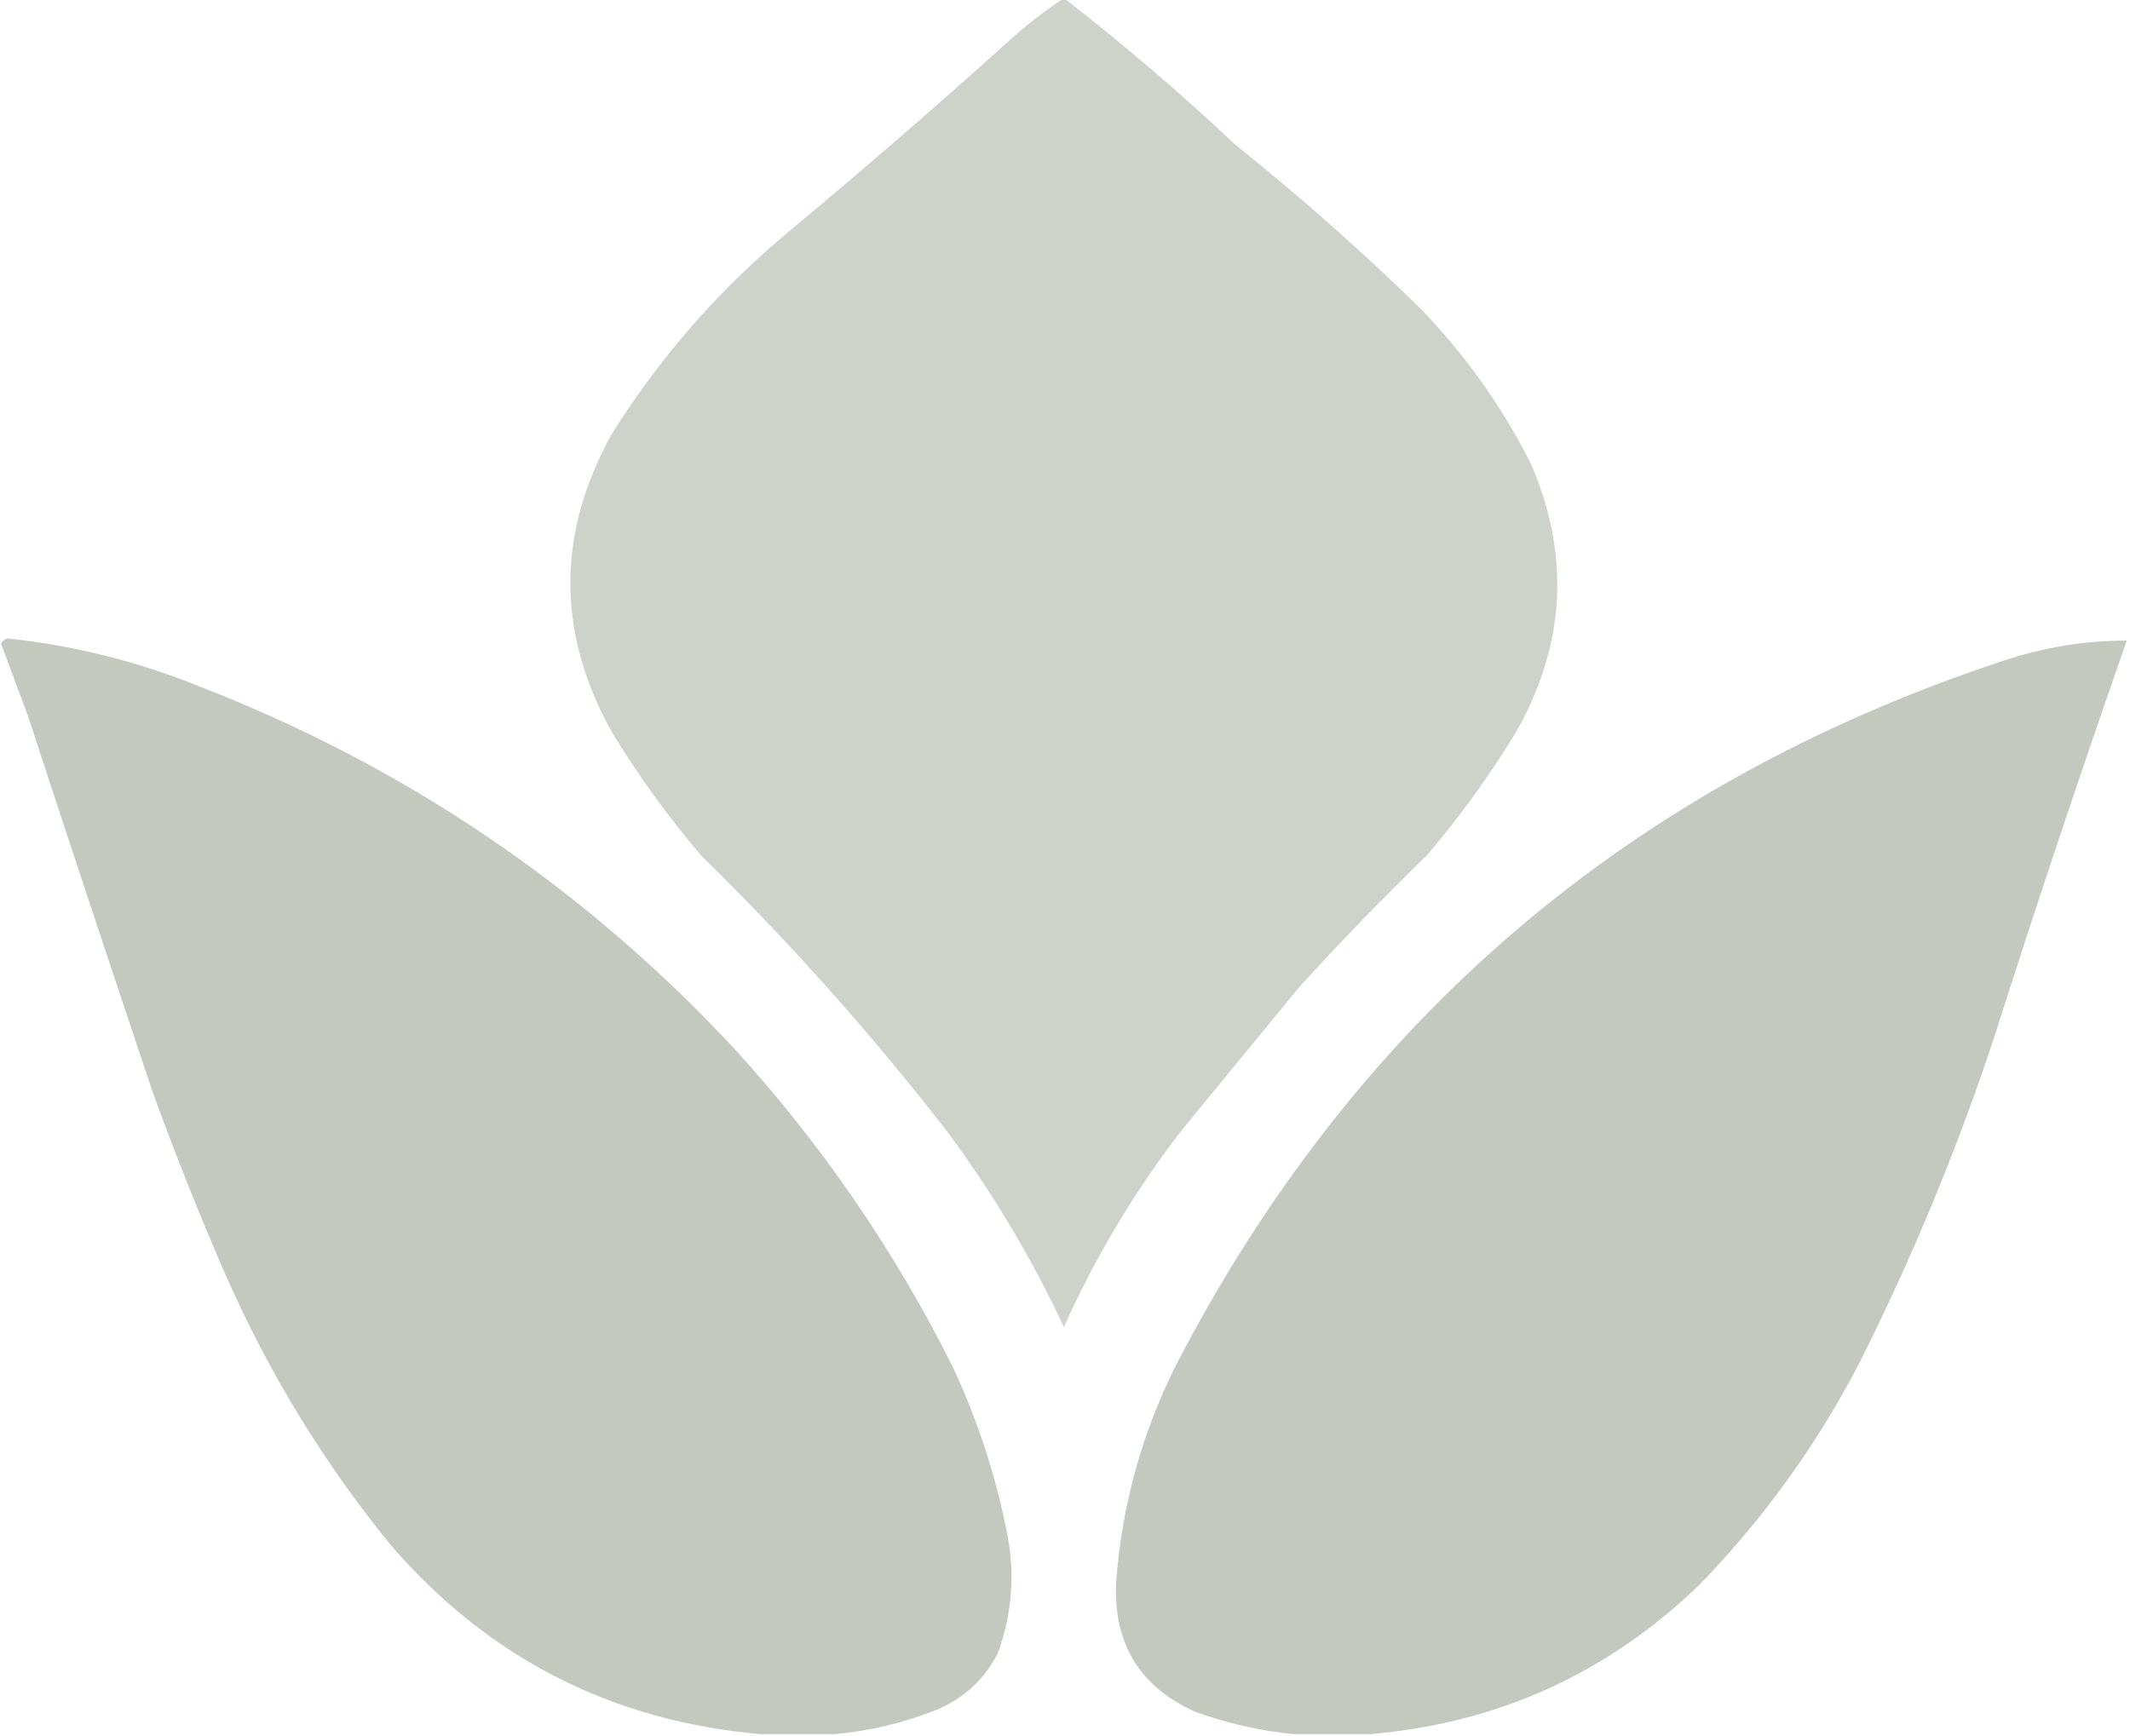
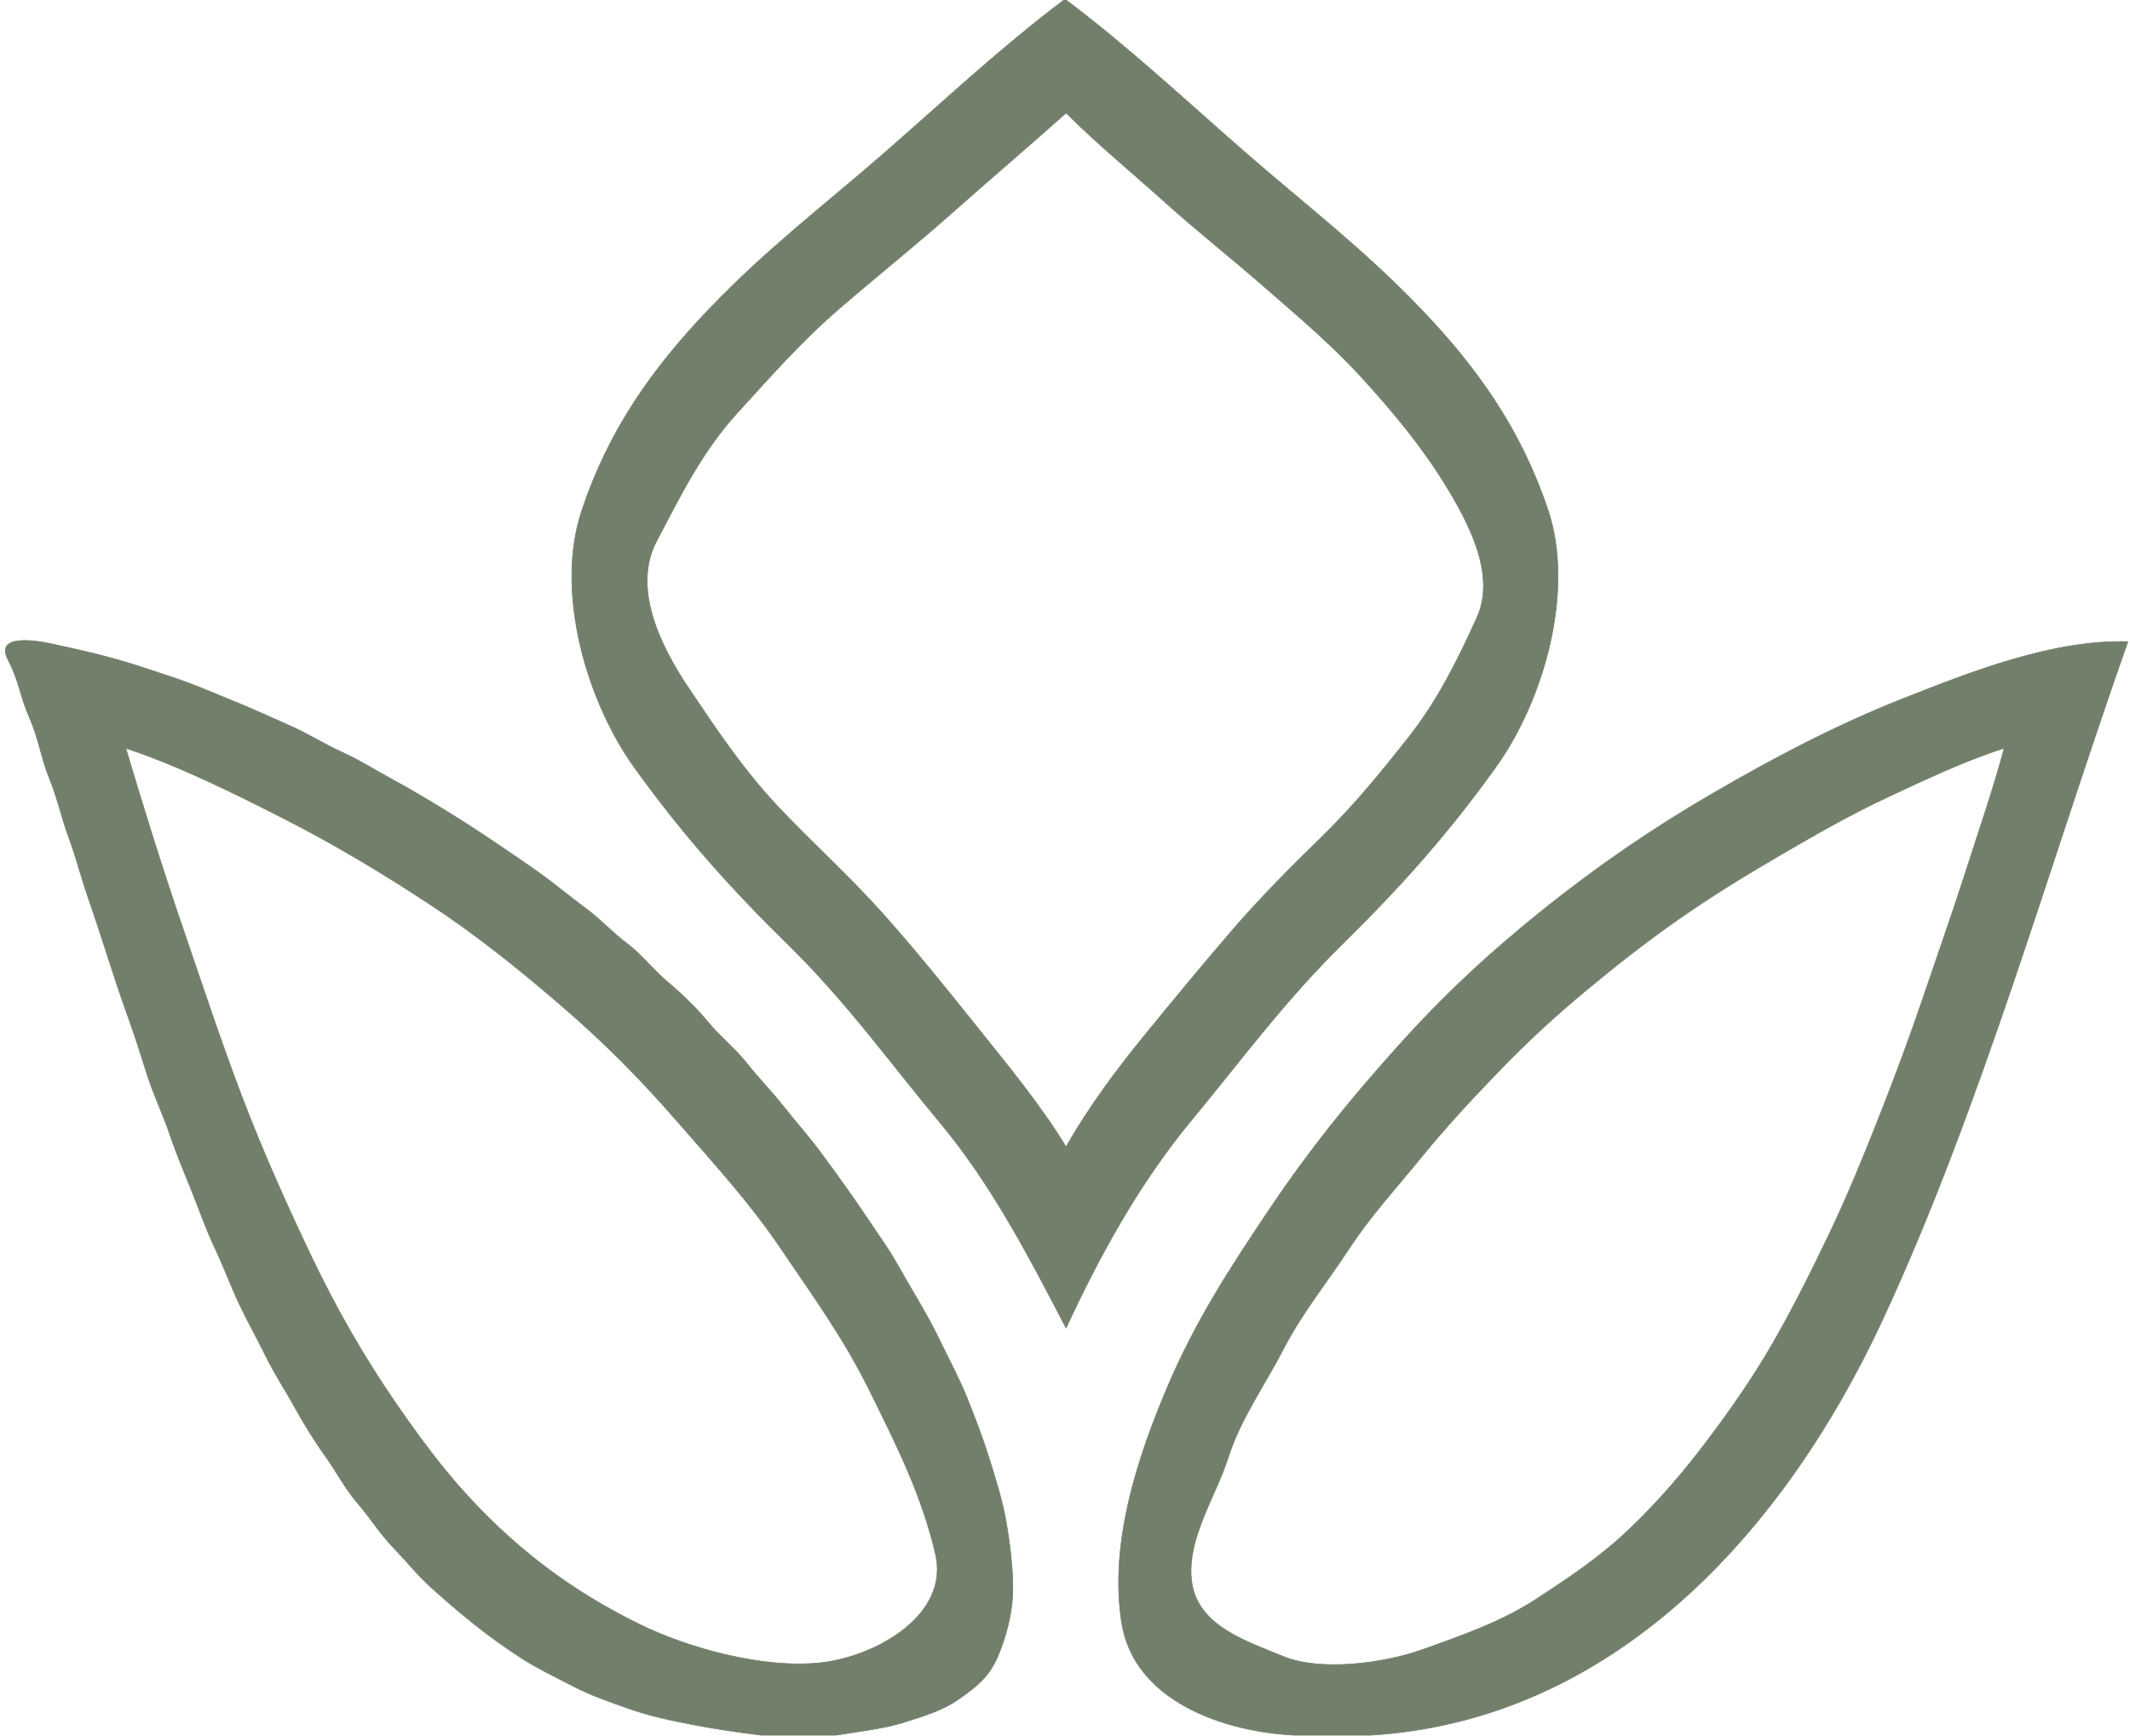
- <svg xmlns="http://www.w3.org/2000/svg" version="1.1" width="999px" height="814px" style="shape-rendering:geometricPrecision; text-rendering:geometricPrecision; image-rendering:optimizeQuality; fill-rule:evenodd; clip-rule:evenodd">
-   <g>
-     <path style="opacity:0.357" fill="#72806a" d="M 498.5,-0.5 C 498.833,-0.5 499.167,-0.5 499.5,-0.5C 527.152,20.971 553.819,43.804 579.5,68C 609.521,92.013 638.355,117.513 666,144.5C 687.016,166.194 704.349,190.528 718,217.5C 736.588,260.608 734.254,302.608 711,343.5C 698.548,363.952 684.548,383.285 669,401.5C 648.328,421.506 628.328,442.172 609,463.5C 590.667,485.833 572.333,508.167 554,530.5C 532.13,558.882 513.797,589.548 499,622.5C 483.7,589.879 465.366,559.213 444,530.5C 408.698,484.971 370.364,441.971 329,401.5C 313.452,383.285 299.452,363.952 287,343.5C 261.001,296.846 261.001,250.179 287,203.5C 309.396,167.756 336.896,136.256 369.5,109C 405.091,79.413 440.091,49.08 474.5,18C 482.115,11.204 490.115,5.038 498.5,-0.5 Z" />
+ <svg xmlns="http://www.w3.org/2000/svg" viewBox="0 0 999 814" width="999" height="814">
+   <g fill="None" fill-opacity="0.0" stroke="#000000" stroke-opacity="0.00" stroke-width="0.3">
+     <path d=" M 0.00 814.00  L 357.00 814.00 C 347.03 812.84 334.90 810.99 324.93 809.07 C 314.96 807.16 304.56 804.95 295.32 801.68 C 286.08 798.40 277.37 795.46 268.92 791.08 C 260.48 786.70 252.02 782.70 244.30 777.70 C 236.59 772.69 229.83 767.80 222.77 762.23 C 215.71 756.67 209.44 751.19 202.77 745.23 C 196.10 739.27 190.42 732.18 184.25 725.75 C 178.08 719.32 173.63 712.02 167.75 705.25 C 161.88 698.48 157.97 690.64 152.70 683.30 C 147.43 675.97 142.47 667.87 138.08 659.92 C 133.69 651.98 128.72 644.55 124.70 636.31 C 120.67 628.06 116.22 620.23 112.23 611.77 C 108.24 603.31 104.76 593.88 100.69 585.31 C 96.62 576.73 93.57 567.84 90.02 558.98 C 86.48 550.12 82.74 541.48 79.68 532.32 C 76.62 523.16 72.19 514.06 69.22 504.78 C 66.25 495.49 63.35 486.17 60.02 476.98 C 56.70 467.78 53.69 458.74 50.68 449.32 C 47.66 439.91 44.49 430.20 41.22 420.78 C 37.95 411.35 35.70 402.21 32.22 392.78 C 28.75 383.34 26.96 374.52 23.07 364.93 C 19.19 355.33 18.11 346.34 13.68 336.32 C 9.24 326.31 9.34 320.37 3.68 309.32 C -1.99 298.27 13.92 299.82 24.00 302.00 C 34.08 304.18 44.98 306.56 54.67 309.33 C 64.37 312.09 73.39 315.19 82.68 318.32 C 91.97 321.46 100.32 325.20 109.22 328.78 C 118.13 332.35 127.05 336.54 135.69 340.31 C 144.34 344.08 151.78 348.95 160.23 352.77 C 168.68 356.59 176.18 361.40 184.23 365.77 C 192.28 370.14 200.49 375.02 208.23 379.77 C 215.97 384.52 223.30 389.20 230.75 394.25 C 238.19 399.30 245.42 404.12 252.70 409.30 C 259.98 414.48 267.09 420.53 274.25 425.75 C 281.40 430.97 287.22 437.46 294.25 442.75 C 301.27 448.04 306.46 455.06 313.25 460.75 C 320.03 466.45 326.66 472.87 332.30 479.70 C 337.95 486.53 344.80 491.86 350.25 498.75 C 355.70 505.65 361.76 511.80 367.25 518.75 C 372.74 525.71 378.91 532.62 384.25 539.75 C 389.59 546.88 394.64 553.88 399.77 561.23 C 404.90 568.58 409.61 575.72 414.75 583.25 C 419.90 590.77 424.18 599.18 428.92 607.08 C 433.66 614.98 437.86 622.63 441.92 631.08 C 445.99 639.52 450.20 647.31 453.77 656.23 C 457.34 665.15 460.97 674.64 463.93 684.07 C 466.88 693.50 469.98 703.23 471.78 713.22 C 473.58 723.22 475.27 736.61 475.00 747.00 C 474.73 757.39 471.71 768.54 467.69 777.69 C 463.68 786.85 457.81 791.34 449.92 796.92 C 442.03 802.50 433.38 804.97 423.98 807.98 C 414.57 810.99 401.62 812.43 392.00 814.00 L 607.00 814.00 C 574.11 812.36 531.77 798.13 526.02 760.98 C 520.27 723.83 533.48 684.07 546.98 651.98 C 560.47 619.88 577.18 594.37 595.75 566.75 C 614.32 539.13 632.73 516.39 654.77 491.77 C 676.81 467.15 698.30 447.13 723.75 426.75 C 749.19 406.37 774.66 388.85 803.23 372.23 C 831.80 355.61 861.08 340.14 892.68 327.68 C 924.27 315.21 962.73 299.98 998.00 301.00 C 961.36 404.70 928.92 520.42 882.70 619.69 C 836.47 718.97 756.66 806.92 643.00 814.00 L 999.00 814.00 L 999.00 0.00 L 500.00 0.00 C 529.43 22.14 555.48 46.59 583.75 71.25 C 612.02 95.91 638.69 116.13 665.75 144.25 C 692.81 172.37 713.21 201.19 725.98 239.02 C 738.74 276.86 724.22 328.22 701.70 359.70 C 679.17 391.17 656.96 415.98 629.75 442.75 C 602.54 469.52 582.13 497.35 558.25 526.25 C 534.37 555.15 515.64 589.22 500.00 623.00 C 482.97 590.28 465.16 555.79 441.08 526.92 C 417.01 498.04 397.17 470.13 369.75 443.25 C 342.33 416.36 320.28 391.63 297.70 360.30 C 275.11 328.97 260.20 277.73 272.78 239.78 C 285.36 201.83 305.78 172.97 332.77 144.77 C 359.76 116.57 386.43 96.46 414.75 71.75 C 443.08 47.04 469.53 22.18 499.00 0.00 L 0.00 0.00 L 0.00 814.00 Z" />
  </g>
-   <g>
-     <path style="opacity:0.429" fill="#72806a" d="M 391.5,813.5 C 379.833,813.5 368.167,813.5 356.5,813.5C 286.546,807.274 228.712,777.607 183,724.5C 151.799,686.138 126.132,644.138 106,598.5C 93.354,569.564 81.688,540.231 71,510.5C 51.469,452.24 32.136,393.907 13,335.5C 8.833,324.333 4.667,313.167 0.5,302C 1.098,300.699 2.098,299.865 3.5,299.5C 34.517,302.78 64.516,310.28 93.5,322C 190.101,359.52 273.601,416.02 344,491.5C 385.248,536.634 419.582,586.634 447,641.5C 458.332,665.83 466.665,691.163 472,717.5C 476.204,737.252 474.87,756.585 468,775.5C 461.746,787.752 452.246,796.585 439.5,802C 423.934,808.208 407.934,812.042 391.5,813.5 Z" />
+   <g fill="None" fill-opacity="0.0" stroke="#727F6A" stroke-opacity="1.00" stroke-width="0.3">
+     <path d=" M 500.00 0.00  L 499.00 0.00 C 469.53 22.18 443.08 47.04 414.75 71.75 C 386.43 96.46 359.76 116.57 332.77 144.77 C 305.78 172.97 285.36 201.83 272.78 239.78 C 260.20 277.73 275.11 328.97 297.70 360.30 C 320.28 391.63 342.33 416.36 369.75 443.25 C 397.17 470.13 417.01 498.04 441.08 526.92 C 465.16 555.79 482.97 590.28 500.00 623.00 C 515.64 589.22 534.37 555.15 558.25 526.25 C 582.13 497.35 602.54 469.52 629.75 442.75 C 656.96 415.98 679.17 391.17 701.70 359.70 C 724.22 328.22 738.74 276.86 725.98 239.02 C 713.21 201.19 692.81 172.37 665.75 144.25 C 638.69 116.13 612.02 95.91 583.75 71.25 C 555.48 46.59 529.43 22.14 500.00 0.00 M 500.00 53.00  C 514.71 67.63 530.80 80.87 546.25 94.75 C 561.70 108.64 578.15 121.61 593.75 135.25 C 609.35 148.89 624.98 162.02 639.25 177.75 C 653.52 193.48 666.67 209.23 677.75 227.25 C 688.84 245.26 701.76 269.63 692.69 289.69 C 683.63 309.76 674.12 328.78 660.75 345.75 C 647.37 362.71 635.20 377.68 619.75 392.75 C 604.30 407.83 590.46 421.76 576.75 437.75 C 563.05 453.74 550.09 469.41 536.75 485.75 C 523.42 502.10 510.25 519.86 500.00 538.00 C 488.06 518.37 472.78 499.93 458.25 481.75 C 443.71 463.57 429.39 445.72 413.75 428.25 C 398.11 410.78 381.57 396.01 365.25 378.75 C 348.92 361.49 336.29 342.59 323.08 322.92 C 309.86 303.25 296.35 275.99 307.92 253.92 C 319.50 231.86 329.41 211.73 345.77 193.77 C 362.13 175.81 376.21 159.77 394.25 144.25 C 412.28 128.73 429.59 114.93 447.25 99.25 C 464.91 83.56 482.42 68.72 500.00 53.00 Z" />
  </g>
-   <g>
-     <path style="opacity:0.429" fill="#72806a" d="M 642.5,813.5 C 630.5,813.5 618.5,813.5 606.5,813.5C 590.874,811.93 575.541,808.43 560.5,803C 534.444,791.255 522.111,770.922 523.5,742C 526.148,706.723 535.314,673.223 551,641.5C 635.241,478.28 764.741,367.78 939.5,310C 958.506,303.665 977.84,300.498 997.5,300.5C 975.778,362.499 954.945,424.832 935,487.5C 917.71,539.704 896.71,590.37 872,639.5C 852.204,677.629 827.371,712.129 797.5,743C 754.308,784.926 702.641,808.426 642.5,813.5 Z" />
+   <g fill="None" fill-opacity="0.0" stroke="#00FF00" stroke-opacity="0.00" stroke-width="0.3">
+     <path d=" M 500.00 53.00  C 482.42 68.72 464.91 83.56 447.25 99.25 C 429.59 114.93 412.28 128.73 394.25 144.25 C 376.21 159.77 362.13 175.81 345.77 193.77 C 329.41 211.73 319.50 231.86 307.92 253.92 C 296.35 275.99 309.86 303.25 323.08 322.92 C 336.29 342.59 348.92 361.49 365.25 378.75 C 381.57 396.01 398.11 410.78 413.75 428.25 C 429.39 445.72 443.71 463.57 458.25 481.75 C 472.78 499.93 488.06 518.37 500.00 538.00 C 510.25 519.86 523.42 502.10 536.75 485.75 C 550.09 469.41 563.05 453.74 576.75 437.75 C 590.46 421.76 604.30 407.83 619.75 392.75 C 635.20 377.68 647.37 362.71 660.75 345.75 C 674.12 328.78 683.63 309.76 692.69 289.69 C 701.76 269.63 688.84 245.26 677.75 227.25 C 666.67 209.23 653.52 193.48 639.25 177.75 C 624.98 162.02 609.35 148.89 593.75 135.25 C 578.15 121.61 561.70 108.64 546.25 94.75 C 530.80 80.87 514.71 67.63 500.00 53.00 Z" />
+   </g>
+   <g fill="None" fill-opacity="0.0" stroke="#727F6A" stroke-opacity="1.00" stroke-width="0.3">
+     <path d=" M 357.00 814.00  L 392.00 814.00 C 401.62 812.43 414.57 810.99 423.98 807.98 C 433.38 804.97 442.03 802.50 449.92 796.92 C 457.81 791.34 463.68 786.85 467.69 777.69 C 471.71 768.54 474.73 757.39 475.00 747.00 C 475.27 736.61 473.58 723.22 471.78 713.22 C 469.98 703.23 466.88 693.50 463.93 684.07 C 460.97 674.64 457.34 665.15 453.77 656.23 C 450.20 647.31 445.99 639.52 441.92 631.08 C 437.86 622.63 433.66 614.98 428.92 607.08 C 424.18 599.18 419.90 590.77 414.75 583.25 C 409.61 575.72 404.90 568.58 399.77 561.23 C 394.64 553.88 389.59 546.88 384.25 539.75 C 378.91 532.62 372.74 525.71 367.25 518.75 C 361.76 511.80 355.70 505.65 350.25 498.75 C 344.80 491.86 337.95 486.53 332.30 479.70 C 326.66 472.87 320.03 466.45 313.25 460.75 C 306.46 455.06 301.27 448.04 294.25 442.75 C 287.22 437.46 281.40 430.97 274.25 425.75 C 267.09 420.53 259.98 414.48 252.70 409.30 C 245.42 404.12 238.19 399.30 230.75 394.25 C 223.30 389.20 215.97 384.52 208.23 379.77 C 200.49 375.02 192.28 370.14 184.23 365.77 C 176.18 361.40 168.68 356.59 160.23 352.77 C 151.78 348.95 144.34 344.08 135.69 340.31 C 127.05 336.54 118.13 332.35 109.22 328.78 C 100.32 325.20 91.97 321.46 82.68 318.32 C 73.39 315.19 64.37 312.09 54.67 309.33 C 44.98 306.56 34.08 304.18 24.00 302.00 C 13.92 299.82 -1.99 298.27 3.68 309.32 C 9.34 320.37 9.24 326.31 13.68 336.32 C 18.11 346.34 19.19 355.33 23.07 364.93 C 26.96 374.52 28.75 383.34 32.22 392.78 C 35.70 402.21 37.95 411.35 41.22 420.78 C 44.49 430.20 47.66 439.91 50.68 449.32 C 53.69 458.74 56.70 467.78 60.02 476.98 C 63.35 486.17 66.25 495.49 69.22 504.78 C 72.19 514.06 76.62 523.16 79.68 532.32 C 82.74 541.48 86.48 550.12 90.02 558.98 C 93.57 567.84 96.62 576.73 100.69 585.31 C 104.76 593.88 108.24 603.31 112.23 611.77 C 116.22 620.23 120.67 628.06 124.70 636.31 C 128.72 644.55 133.69 651.98 138.08 659.92 C 142.47 667.87 147.43 675.97 152.70 683.30 C 157.97 690.64 161.88 698.48 167.75 705.25 C 173.63 712.02 178.08 719.32 184.25 725.75 C 190.42 732.18 196.10 739.27 202.77 745.23 C 209.44 751.19 215.71 756.67 222.77 762.23 C 229.83 767.80 236.59 772.69 244.30 777.70 C 252.02 782.70 260.48 786.70 268.92 791.08 C 277.37 795.46 286.08 798.40 295.32 801.68 C 304.56 804.95 314.96 807.16 324.93 809.07 C 334.90 810.99 347.03 812.84 357.00 814.00 M 59.00 351.00  C 84.21 359.37 110.03 372.24 133.69 384.31 C 157.36 396.37 179.80 409.91 201.70 424.30 C 223.59 438.70 243.37 454.63 263.25 471.75 C 283.13 488.87 300.04 505.84 317.30 525.70 C 334.56 545.55 351.41 563.78 366.25 585.75 C 381.09 607.73 395.60 627.55 407.77 652.23 C 419.94 676.91 432.29 701.02 438.78 729.22 C 445.27 757.43 411.29 777.06 385.00 780.00 C 358.70 782.93 323.40 773.60 299.32 761.68 C 275.24 749.76 254.52 735.70 234.75 717.25 C 214.99 698.80 200.68 680.08 185.70 658.30 C 170.71 636.53 157.92 614.21 146.23 589.77 C 134.54 565.33 123.04 539.61 113.23 513.77 C 103.41 487.93 94.34 460.40 85.22 433.78 C 76.11 407.16 67.06 378.13 59.00 351.00 Z" />
+   </g>
+   <g fill="None" fill-opacity="0.0" stroke="#727F6A" stroke-opacity="1.00" stroke-width="0.3">
+     <path d=" M 607.00 814.00  L 643.00 814.00 C 756.66 806.92 836.47 718.97 882.70 619.69 C 928.92 520.42 961.36 404.70 998.00 301.00 C 962.73 299.98 924.27 315.21 892.68 327.68 C 861.08 340.14 831.80 355.61 803.23 372.23 C 774.66 388.85 749.19 406.37 723.75 426.75 C 698.30 447.13 676.81 467.15 654.77 491.77 C 632.73 516.39 614.32 539.13 595.75 566.75 C 577.18 594.37 560.47 619.88 546.98 651.98 C 533.48 684.07 520.27 723.83 526.02 760.98 C 531.77 798.13 574.11 812.36 607.00 814.00 M 940.00 351.00  C 934.74 370.55 927.85 390.42 921.68 409.68 C 915.51 428.94 908.65 448.22 902.22 467.22 C 895.80 486.23 888.48 505.85 881.22 524.22 C 873.97 542.60 866.59 560.72 858.22 578.22 C 849.86 595.73 841.17 613.24 831.69 629.70 C 822.22 646.15 812.05 660.76 800.75 675.75 C 789.45 690.74 778.14 703.96 764.25 717.25 C 750.35 730.54 736.32 739.81 720.30 750.30 C 704.28 760.79 685.06 767.46 666.93 773.93 C 648.79 780.39 619.22 784.19 601.93 777.07 C 584.63 769.96 562.33 762.92 559.08 742.92 C 555.82 722.93 570.22 702.17 575.98 683.98 C 581.73 665.78 593.37 649.54 601.92 632.92 C 610.48 616.31 622.65 601.23 632.77 585.77 C 642.89 570.31 655.12 557.06 666.75 542.75 C 678.39 528.44 690.25 515.72 703.25 502.25 C 716.25 488.78 729.53 476.56 743.75 464.75 C 757.97 452.93 771.96 441.91 787.25 431.25 C 802.53 420.58 818.76 410.56 835.08 401.08 C 851.39 391.59 867.67 382.20 885.08 374.08 C 902.48 365.95 921.60 356.80 940.00 351.00 Z" />
+   </g>
+   <g fill="None" fill-opacity="0.0" stroke="#00FF00" stroke-opacity="0.00" stroke-width="0.3">
+     <path d=" M 59.00 351.00  C 67.06 378.13 76.11 407.16 85.22 433.78 C 94.34 460.40 103.41 487.93 113.23 513.77 C 123.04 539.61 134.54 565.33 146.23 589.77 C 157.92 614.21 170.71 636.53 185.70 658.30 C 200.68 680.08 214.99 698.80 234.75 717.25 C 254.52 735.70 275.24 749.76 299.32 761.68 C 323.40 773.60 358.70 782.93 385.00 780.00 C 411.29 777.06 445.27 757.43 438.78 729.22 C 432.29 701.02 419.94 676.91 407.77 652.23 C 395.60 627.55 381.09 607.73 366.25 585.75 C 351.41 563.78 334.56 545.55 317.30 525.70 C 300.04 505.84 283.13 488.87 263.25 471.75 C 243.37 454.63 223.59 438.70 201.70 424.30 C 179.80 409.91 157.36 396.37 133.69 384.31 C 110.03 372.24 84.21 359.37 59.00 351.00 Z" />
+   </g>
+   <g fill="None" fill-opacity="0.0" stroke="#00FF00" stroke-opacity="0.00" stroke-width="0.3">
+     <path d=" M 940.00 351.00  C 921.60 356.80 902.48 365.95 885.08 374.08 C 867.67 382.20 851.39 391.59 835.08 401.08 C 818.76 410.56 802.53 420.58 787.25 431.25 C 771.96 441.91 757.97 452.93 743.75 464.75 C 729.53 476.56 716.25 488.78 703.25 502.25 C 690.25 515.72 678.39 528.44 666.75 542.75 C 655.12 557.06 642.89 570.31 632.77 585.77 C 622.65 601.23 610.48 616.31 601.92 632.92 C 593.37 649.54 581.73 665.78 575.98 683.98 C 570.22 702.17 555.82 722.93 559.08 742.92 C 562.33 762.92 584.63 769.96 601.93 777.07 C 619.22 784.19 648.79 780.39 666.93 773.93 C 685.06 767.46 704.28 760.79 720.30 750.30 C 736.32 739.81 750.35 730.54 764.25 717.25 C 778.14 703.96 789.45 690.74 800.75 675.75 C 812.05 660.76 822.22 646.15 831.69 629.70 C 841.17 613.24 849.86 595.73 858.22 578.22 C 866.59 560.72 873.97 542.60 881.22 524.22 C 888.48 505.85 895.80 486.23 902.22 467.22 C 908.65 448.22 915.51 428.94 921.68 409.68 C 927.85 390.42 934.74 370.55 940.00 351.00 Z" />
+   </g>
+   <g fill="#000000" fill-opacity="0.00" stroke="None">
+     <path d=" M 0.00 814.00  L 357.00 814.00 C 347.03 812.84 334.90 810.99 324.93 809.07 C 314.96 807.16 304.56 804.95 295.32 801.68 C 286.08 798.40 277.37 795.46 268.92 791.08 C 260.48 786.70 252.02 782.70 244.30 777.70 C 236.59 772.69 229.83 767.80 222.77 762.23 C 215.71 756.67 209.44 751.19 202.77 745.23 C 196.10 739.27 190.42 732.18 184.25 725.75 C 178.08 719.32 173.63 712.02 167.75 705.25 C 161.88 698.48 157.97 690.64 152.70 683.30 C 147.43 675.97 142.47 667.87 138.08 659.92 C 133.69 651.98 128.72 644.55 124.70 636.31 C 120.67 628.06 116.22 620.23 112.23 611.77 C 108.24 603.31 104.76 593.88 100.69 585.31 C 96.62 576.73 93.57 567.84 90.02 558.98 C 86.48 550.12 82.74 541.48 79.68 532.32 C 76.62 523.16 72.19 514.06 69.22 504.78 C 66.25 495.49 63.35 486.17 60.02 476.98 C 56.70 467.78 53.69 458.74 50.68 449.32 C 47.66 439.91 44.49 430.20 41.22 420.78 C 37.95 411.35 35.70 402.21 32.22 392.78 C 28.75 383.34 26.96 374.52 23.07 364.93 C 19.19 355.33 18.11 346.34 13.68 336.32 C 9.24 326.31 9.34 320.37 3.68 309.32 C -1.99 298.27 13.92 299.82 24.00 302.00 C 34.08 304.18 44.98 306.56 54.67 309.33 C 64.37 312.09 73.39 315.19 82.68 318.32 C 91.97 321.46 100.32 325.20 109.22 328.78 C 118.13 332.35 127.05 336.54 135.69 340.31 C 144.34 344.08 151.78 348.95 160.23 352.77 C 168.68 356.59 176.18 361.40 184.23 365.77 C 192.28 370.14 200.49 375.02 208.23 379.77 C 215.97 384.52 223.30 389.20 230.75 394.25 C 238.19 399.30 245.42 404.12 252.70 409.30 C 259.98 414.48 267.09 420.53 274.25 425.75 C 281.40 430.97 287.22 437.46 294.25 442.75 C 301.27 448.04 306.46 455.06 313.25 460.75 C 320.03 466.45 326.66 472.87 332.30 479.70 C 337.95 486.53 344.80 491.86 350.25 498.75 C 355.70 505.65 361.76 511.80 367.25 518.75 C 372.74 525.71 378.91 532.62 384.25 539.75 C 389.59 546.88 394.64 553.88 399.77 561.23 C 404.90 568.58 409.61 575.72 414.75 583.25 C 419.90 590.77 424.18 599.18 428.92 607.08 C 433.66 614.98 437.86 622.63 441.92 631.08 C 445.99 639.52 450.20 647.31 453.77 656.23 C 457.34 665.15 460.97 674.64 463.93 684.07 C 466.88 693.50 469.98 703.23 471.78 713.22 C 473.58 723.22 475.27 736.61 475.00 747.00 C 474.73 757.39 471.71 768.54 467.69 777.69 C 463.68 786.85 457.81 791.34 449.92 796.92 C 442.03 802.50 433.38 804.97 423.98 807.98 C 414.57 810.99 401.62 812.43 392.00 814.00 L 607.00 814.00 C 574.11 812.36 531.77 798.13 526.02 760.98 C 520.27 723.83 533.48 684.07 546.98 651.98 C 560.47 619.88 577.18 594.37 595.75 566.75 C 614.32 539.13 632.73 516.39 654.77 491.77 C 676.81 467.15 698.30 447.13 723.75 426.75 C 749.19 406.37 774.66 388.85 803.23 372.23 C 831.80 355.61 861.08 340.14 892.68 327.68 C 924.27 315.21 962.73 299.98 998.00 301.00 C 961.36 404.70 928.92 520.42 882.70 619.69 C 836.47 718.97 756.66 806.92 643.00 814.00 L 999.00 814.00 L 999.00 0.00 L 500.00 0.00 C 529.43 22.14 555.48 46.59 583.75 71.25 C 612.02 95.91 638.69 116.13 665.75 144.25 C 692.81 172.37 713.21 201.19 725.98 239.02 C 738.74 276.86 724.22 328.22 701.70 359.70 C 679.17 391.17 656.96 415.98 629.75 442.75 C 602.54 469.52 582.13 497.35 558.25 526.25 C 534.37 555.15 515.64 589.22 500.00 623.00 C 482.97 590.28 465.16 555.79 441.08 526.92 C 417.01 498.04 397.17 470.13 369.75 443.25 C 342.33 416.36 320.28 391.63 297.70 360.30 C 275.11 328.97 260.20 277.73 272.78 239.78 C 285.36 201.83 305.78 172.97 332.77 144.77 C 359.76 116.57 386.43 96.46 414.75 71.75 C 443.08 47.04 469.53 22.18 499.00 0.00 L 0.00 0.00 L 0.00 814.00 Z" />
+   </g>
+   <g fill="#727F6A" fill-opacity="1.00" stroke="None">
+     <path d=" M 500.00 0.00  L 499.00 0.00 C 469.53 22.18 443.08 47.04 414.75 71.75 C 386.43 96.46 359.76 116.57 332.77 144.77 C 305.78 172.97 285.36 201.83 272.78 239.78 C 260.20 277.73 275.11 328.97 297.70 360.30 C 320.28 391.63 342.33 416.36 369.75 443.25 C 397.17 470.13 417.01 498.04 441.08 526.92 C 465.16 555.79 482.97 590.28 500.00 623.00 C 515.64 589.22 534.37 555.15 558.25 526.25 C 582.13 497.35 602.54 469.52 629.75 442.75 C 656.96 415.98 679.17 391.17 701.70 359.70 C 724.22 328.22 738.74 276.86 725.98 239.02 C 713.21 201.19 692.81 172.37 665.75 144.25 C 638.69 116.13 612.02 95.91 583.75 71.25 C 555.48 46.59 529.43 22.14 500.00 0.00 M 500.00 53.00  C 514.71 67.63 530.80 80.87 546.25 94.75 C 561.70 108.64 578.15 121.61 593.75 135.25 C 609.35 148.89 624.98 162.02 639.25 177.75 C 653.52 193.48 666.67 209.23 677.75 227.25 C 688.84 245.26 701.76 269.63 692.69 289.69 C 683.63 309.76 674.12 328.78 660.75 345.75 C 647.37 362.71 635.20 377.68 619.75 392.75 C 604.30 407.83 590.46 421.76 576.75 437.75 C 563.05 453.74 550.09 469.41 536.75 485.75 C 523.42 502.10 510.25 519.86 500.00 538.00 C 488.06 518.37 472.78 499.93 458.25 481.75 C 443.71 463.57 429.39 445.72 413.75 428.25 C 398.11 410.78 381.57 396.01 365.25 378.75 C 348.92 361.49 336.29 342.59 323.08 322.92 C 309.86 303.25 296.35 275.99 307.92 253.92 C 319.50 231.86 329.41 211.73 345.77 193.77 C 362.13 175.81 376.21 159.77 394.25 144.25 C 412.28 128.73 429.59 114.93 447.25 99.25 C 464.91 83.56 482.42 68.72 500.00 53.00 Z" />
+   </g>
+   <g fill="#00FF00" fill-opacity="0.00" stroke="None">
+     <path d=" M 500.00 53.00  C 482.42 68.72 464.91 83.56 447.25 99.25 C 429.59 114.93 412.28 128.73 394.25 144.25 C 376.21 159.77 362.13 175.81 345.77 193.77 C 329.41 211.73 319.50 231.86 307.92 253.92 C 296.35 275.99 309.86 303.25 323.08 322.92 C 336.29 342.59 348.92 361.49 365.25 378.75 C 381.57 396.01 398.11 410.78 413.75 428.25 C 429.39 445.72 443.71 463.57 458.25 481.75 C 472.78 499.93 488.06 518.37 500.00 538.00 C 510.25 519.86 523.42 502.10 536.75 485.75 C 550.09 469.41 563.05 453.74 576.75 437.75 C 590.46 421.76 604.30 407.83 619.75 392.75 C 635.20 377.68 647.37 362.71 660.75 345.75 C 674.12 328.78 683.63 309.76 692.69 289.69 C 701.76 269.63 688.84 245.26 677.75 227.25 C 666.67 209.23 653.52 193.48 639.25 177.75 C 624.98 162.02 609.35 148.89 593.75 135.25 C 578.15 121.61 561.70 108.64 546.25 94.75 C 530.80 80.87 514.71 67.63 500.00 53.00 Z" />
+   </g>
+   <g fill="#727F6A" fill-opacity="1.00" stroke="None">
+     <path d=" M 357.00 814.00  L 392.00 814.00 C 401.62 812.43 414.57 810.99 423.98 807.98 C 433.38 804.97 442.03 802.50 449.92 796.92 C 457.81 791.34 463.68 786.85 467.69 777.69 C 471.71 768.54 474.73 757.39 475.00 747.00 C 475.27 736.61 473.58 723.22 471.78 713.22 C 469.98 703.23 466.88 693.50 463.93 684.07 C 460.97 674.64 457.34 665.15 453.77 656.23 C 450.20 647.31 445.99 639.52 441.92 631.08 C 437.86 622.63 433.66 614.98 428.92 607.08 C 424.18 599.18 419.90 590.77 414.75 583.25 C 409.61 575.72 404.90 568.58 399.77 561.23 C 394.64 553.88 389.59 546.88 384.25 539.75 C 378.91 532.62 372.74 525.71 367.25 518.75 C 361.76 511.80 355.70 505.65 350.25 498.75 C 344.80 491.86 337.95 486.53 332.30 479.70 C 326.66 472.87 320.03 466.45 313.25 460.75 C 306.46 455.06 301.27 448.04 294.25 442.75 C 287.22 437.46 281.40 430.97 274.25 425.75 C 267.09 420.53 259.98 414.48 252.70 409.30 C 245.42 404.12 238.19 399.30 230.75 394.25 C 223.30 389.20 215.97 384.52 208.23 379.77 C 200.49 375.02 192.28 370.14 184.23 365.77 C 176.18 361.40 168.68 356.59 160.23 352.77 C 151.78 348.95 144.34 344.08 135.69 340.31 C 127.05 336.54 118.13 332.35 109.22 328.78 C 100.32 325.20 91.97 321.46 82.68 318.32 C 73.39 315.19 64.37 312.09 54.67 309.33 C 44.98 306.56 34.08 304.18 24.00 302.00 C 13.92 299.82 -1.99 298.27 3.68 309.32 C 9.34 320.37 9.24 326.31 13.68 336.32 C 18.11 346.34 19.19 355.33 23.07 364.93 C 26.96 374.52 28.75 383.34 32.22 392.78 C 35.70 402.21 37.95 411.35 41.22 420.78 C 44.49 430.20 47.66 439.91 50.68 449.32 C 53.69 458.74 56.70 467.78 60.02 476.98 C 63.35 486.17 66.25 495.49 69.22 504.78 C 72.19 514.06 76.62 523.16 79.68 532.32 C 82.74 541.48 86.48 550.12 90.02 558.98 C 93.57 567.84 96.62 576.73 100.69 585.31 C 104.76 593.88 108.24 603.31 112.23 611.77 C 116.22 620.23 120.67 628.06 124.70 636.31 C 128.72 644.55 133.69 651.98 138.08 659.92 C 142.47 667.87 147.43 675.97 152.70 683.30 C 157.97 690.64 161.88 698.48 167.75 705.25 C 173.63 712.02 178.08 719.32 184.25 725.75 C 190.42 732.18 196.10 739.27 202.77 745.23 C 209.44 751.19 215.71 756.67 222.77 762.23 C 229.83 767.80 236.59 772.69 244.30 777.70 C 252.02 782.70 260.48 786.70 268.92 791.08 C 277.37 795.46 286.08 798.40 295.32 801.68 C 304.56 804.95 314.96 807.16 324.93 809.07 C 334.90 810.99 347.03 812.84 357.00 814.00 M 59.00 351.00  C 84.21 359.37 110.03 372.24 133.69 384.31 C 157.36 396.37 179.80 409.91 201.70 424.30 C 223.59 438.70 243.37 454.63 263.25 471.75 C 283.13 488.87 300.04 505.84 317.30 525.70 C 334.56 545.55 351.41 563.78 366.25 585.75 C 381.09 607.73 395.60 627.55 407.77 652.23 C 419.94 676.91 432.29 701.02 438.78 729.22 C 445.27 757.43 411.29 777.06 385.00 780.00 C 358.70 782.93 323.40 773.60 299.32 761.68 C 275.24 749.76 254.52 735.70 234.75 717.25 C 214.99 698.80 200.68 680.08 185.70 658.30 C 170.71 636.53 157.92 614.21 146.23 589.77 C 134.54 565.33 123.04 539.61 113.23 513.77 C 103.41 487.93 94.34 460.40 85.22 433.78 C 76.11 407.16 67.06 378.13 59.00 351.00 Z" />
+   </g>
+   <g fill="#727F6A" fill-opacity="1.00" stroke="None">
+     <path d=" M 607.00 814.00  L 643.00 814.00 C 756.66 806.92 836.47 718.97 882.70 619.69 C 928.92 520.42 961.36 404.70 998.00 301.00 C 962.73 299.98 924.27 315.21 892.68 327.68 C 861.08 340.14 831.80 355.61 803.23 372.23 C 774.66 388.85 749.19 406.37 723.75 426.75 C 698.30 447.13 676.81 467.15 654.77 491.77 C 632.73 516.39 614.32 539.13 595.75 566.75 C 577.18 594.37 560.47 619.88 546.98 651.98 C 533.48 684.07 520.27 723.83 526.02 760.98 C 531.77 798.13 574.11 812.36 607.00 814.00 M 940.00 351.00  C 934.74 370.55 927.85 390.42 921.68 409.68 C 915.51 428.94 908.65 448.22 902.22 467.22 C 895.80 486.23 888.48 505.85 881.22 524.22 C 873.97 542.60 866.59 560.72 858.22 578.22 C 849.86 595.73 841.17 613.24 831.69 629.70 C 822.22 646.15 812.05 660.76 800.75 675.75 C 789.45 690.74 778.14 703.96 764.25 717.25 C 750.35 730.54 736.32 739.81 720.30 750.30 C 704.28 760.79 685.06 767.46 666.93 773.93 C 648.79 780.39 619.22 784.19 601.93 777.07 C 584.63 769.96 562.33 762.92 559.08 742.92 C 555.82 722.93 570.22 702.17 575.98 683.98 C 581.73 665.78 593.37 649.54 601.92 632.92 C 610.48 616.31 622.65 601.23 632.77 585.77 C 642.89 570.31 655.12 557.06 666.75 542.75 C 678.39 528.44 690.25 515.72 703.25 502.25 C 716.25 488.78 729.53 476.56 743.75 464.75 C 757.97 452.93 771.96 441.91 787.25 431.25 C 802.53 420.58 818.76 410.56 835.08 401.08 C 851.39 391.59 867.67 382.20 885.08 374.08 C 902.48 365.95 921.60 356.80 940.00 351.00 Z" />
+   </g>
+   <g fill="#00FF00" fill-opacity="0.00" stroke="None">
+     <path d=" M 59.00 351.00  C 67.06 378.13 76.11 407.16 85.22 433.78 C 94.34 460.40 103.41 487.93 113.23 513.77 C 123.04 539.61 134.54 565.33 146.23 589.77 C 157.92 614.21 170.71 636.53 185.70 658.30 C 200.68 680.08 214.99 698.80 234.75 717.25 C 254.52 735.70 275.24 749.76 299.32 761.68 C 323.40 773.60 358.70 782.93 385.00 780.00 C 411.29 777.06 445.27 757.43 438.78 729.22 C 432.29 701.02 419.94 676.91 407.77 652.23 C 395.60 627.55 381.09 607.73 366.25 585.75 C 351.41 563.78 334.56 545.55 317.30 525.70 C 300.04 505.84 283.13 488.87 263.25 471.75 C 243.37 454.63 223.59 438.70 201.70 424.30 C 179.80 409.91 157.36 396.37 133.69 384.31 C 110.03 372.24 84.21 359.37 59.00 351.00 Z" />
+   </g>
+   <g fill="#00FF00" fill-opacity="0.00" stroke="None">
+     <path d=" M 940.00 351.00  C 921.60 356.80 902.48 365.95 885.08 374.08 C 867.67 382.20 851.39 391.59 835.08 401.08 C 818.76 410.56 802.53 420.58 787.25 431.25 C 771.96 441.91 757.97 452.93 743.75 464.75 C 729.53 476.56 716.25 488.78 703.25 502.25 C 690.25 515.72 678.39 528.44 666.75 542.75 C 655.12 557.06 642.89 570.31 632.77 585.77 C 622.65 601.23 610.48 616.31 601.92 632.92 C 593.37 649.54 581.73 665.78 575.98 683.98 C 570.22 702.17 555.82 722.93 559.08 742.92 C 562.33 762.92 584.63 769.96 601.93 777.07 C 619.22 784.19 648.79 780.39 666.93 773.93 C 685.06 767.46 704.28 760.79 720.30 750.30 C 736.32 739.81 750.35 730.54 764.25 717.25 C 778.14 703.96 789.45 690.74 800.75 675.75 C 812.05 660.76 822.22 646.15 831.69 629.70 C 841.17 613.24 849.86 595.73 858.22 578.22 C 866.59 560.72 873.97 542.60 881.22 524.22 C 888.48 505.85 895.80 486.23 902.22 467.22 C 908.65 448.22 915.51 428.94 921.68 409.68 C 927.85 390.42 934.74 370.55 940.00 351.00 Z" />
  </g>
</svg>
